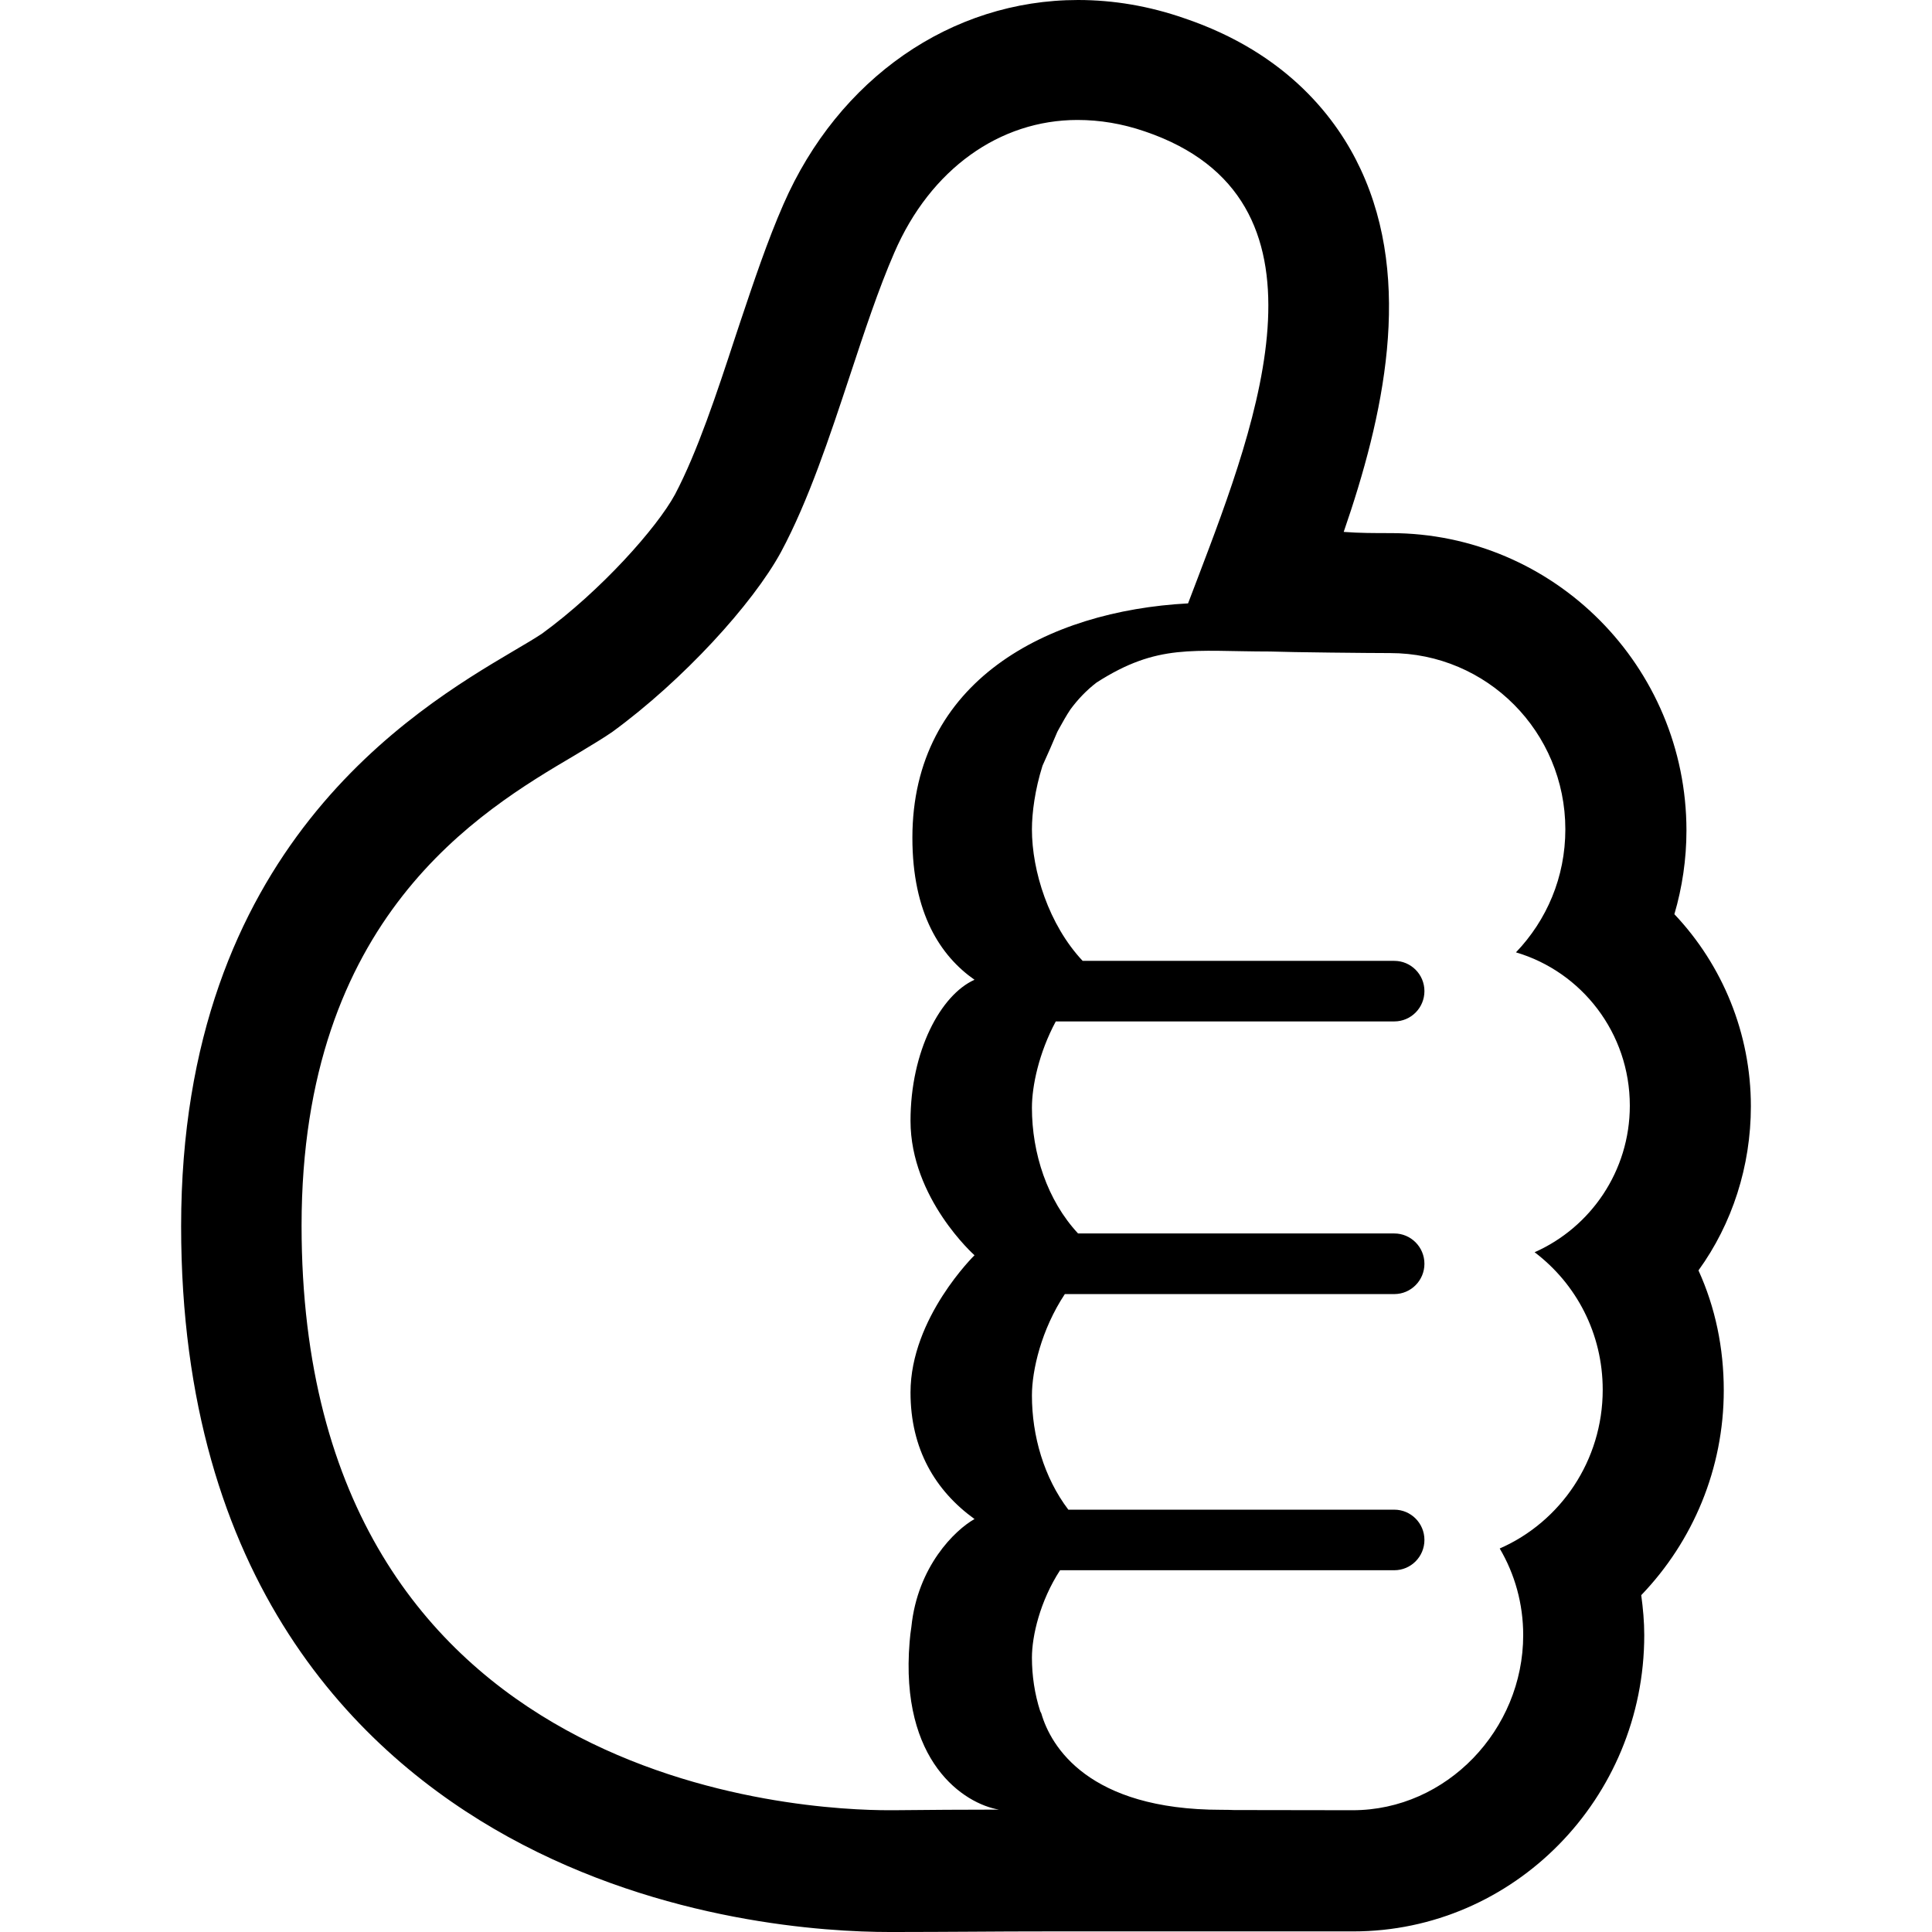
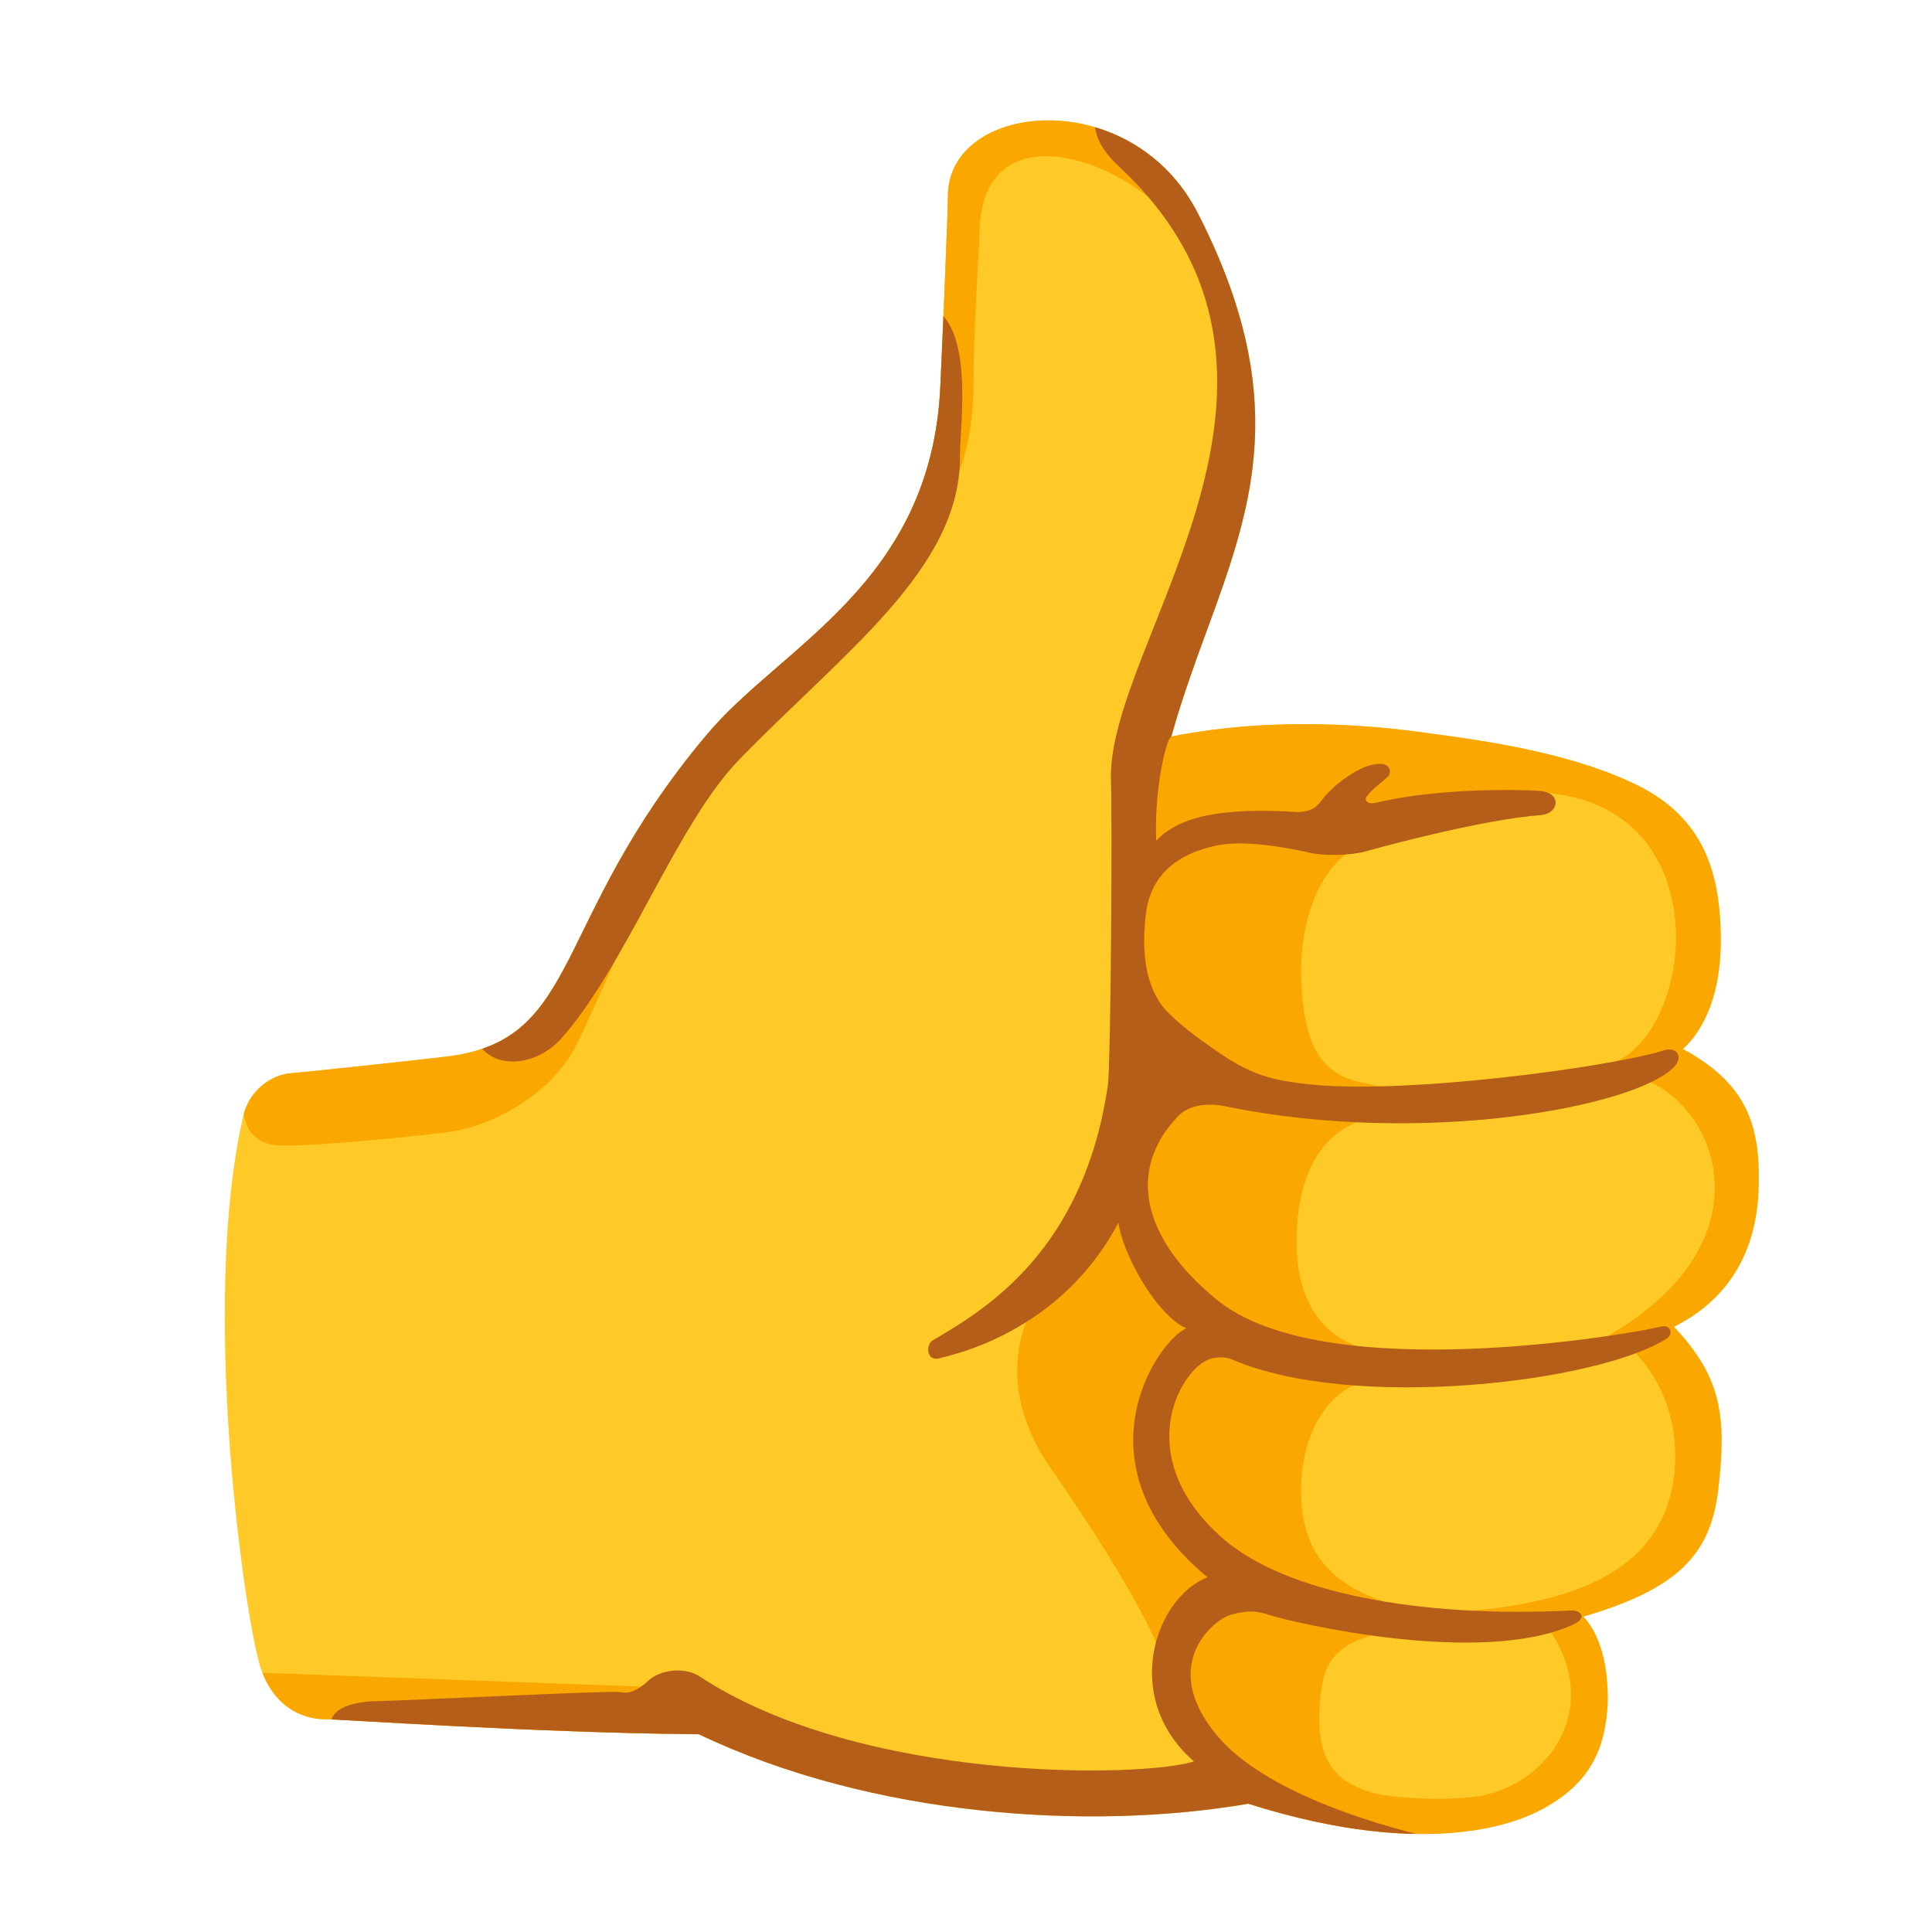
- <svg xmlns="http://www.w3.org/2000/svg" viewBox="0 0 32 32" fill="none">
-   <path d="M12.977 3.382C13.885 1.304 15.751 0 17.856 0C18.444 0 19.033 0.1 19.612 0.301C21.338 0.883 22.156 1.987 22.535 2.8C23.413 4.676 22.914 6.904 22.256 8.81C22.515 8.83 22.774 8.83 23.034 8.83C25.738 8.83 27.933 11.038 27.933 13.757C27.933 14.229 27.863 14.7 27.733 15.142C28.531 15.985 29 17.119 29 18.323C29 19.316 28.691 20.27 28.132 21.042C28.411 21.654 28.551 22.327 28.551 23.029C28.551 24.324 28.042 25.528 27.184 26.421C27.214 26.642 27.234 26.862 27.234 27.083C27.234 29.792 25.069 31.99 22.415 31.99H17.347C16.928 31.99 16.509 31.992 16.09 31.995C15.671 31.997 15.252 32 14.833 32H14.733C13.695 32 11.002 31.849 8.418 30.425C5.943 29.06 3 26.2 3 20.31C3 14.058 6.851 11.76 8.497 10.787C8.687 10.677 8.886 10.556 8.976 10.496C9.954 9.784 10.882 8.74 11.181 8.188C11.55 7.486 11.87 6.522 12.179 5.579L12.262 5.329C12.485 4.665 12.711 3.988 12.977 3.382ZM18.963 2.177C18.584 2.047 18.215 1.987 17.846 1.987C16.559 1.987 15.411 2.8 14.813 4.184C14.551 4.785 14.318 5.492 14.078 6.218C13.741 7.236 13.392 8.292 12.937 9.141C12.468 10.004 11.311 11.269 10.143 12.122C10.002 12.22 9.813 12.333 9.598 12.463L9.515 12.513C7.949 13.436 4.995 15.192 4.995 20.3C4.995 29.662 13.426 29.983 14.723 29.983H14.803C15.386 29.976 15.964 29.974 16.544 29.973C15.972 29.874 14.902 29.188 15.066 27.196C15.073 27.105 15.083 27.023 15.095 26.948C15.197 25.943 15.817 25.343 16.141 25.16C15.489 24.689 15.081 23.999 15.081 23.064C15.081 21.826 16.141 20.791 16.141 20.791C16.141 20.791 15.081 19.85 15.081 18.564C15.081 17.41 15.58 16.479 16.141 16.228C15.58 15.836 15.112 15.131 15.112 13.876C15.112 11.282 17.344 10.118 19.678 9.994C19.729 9.858 19.782 9.719 19.837 9.577C20.84 6.942 22.232 3.288 18.963 2.177ZM21.037 10.791C19.754 10.791 19.18 10.653 18.164 11.304C17.996 11.432 17.852 11.584 17.729 11.751C17.66 11.854 17.602 11.96 17.544 12.064C17.534 12.083 17.523 12.102 17.513 12.121C17.438 12.3 17.355 12.489 17.267 12.683C17.142 13.08 17.092 13.464 17.092 13.737C17.092 14.426 17.37 15.316 17.932 15.915H23.094C23.369 15.915 23.593 16.139 23.593 16.416C23.593 16.694 23.369 16.918 23.094 16.918H17.487C17.207 17.439 17.092 17.988 17.092 18.347C17.092 19.101 17.344 19.879 17.856 20.43H23.094C23.369 20.43 23.593 20.655 23.593 20.932C23.593 21.209 23.369 21.434 23.094 21.434H17.637C17.248 22.021 17.092 22.696 17.092 23.113C17.092 23.783 17.291 24.473 17.695 25.005H23.094C23.369 25.005 23.593 25.229 23.593 25.506C23.593 25.784 23.369 26.008 23.094 26.008H17.558C17.226 26.519 17.092 27.096 17.092 27.456C17.092 27.754 17.137 28.057 17.229 28.343L17.247 28.378C17.404 28.924 18.024 29.976 20.228 29.976C20.305 29.976 20.375 29.977 20.439 29.98C21.095 29.982 21.751 29.983 22.405 29.983C23.962 29.983 25.229 28.648 25.229 27.083C25.229 26.561 25.089 26.07 24.84 25.648C25.847 25.207 26.546 24.193 26.546 23.019C26.546 22.086 26.107 21.263 25.418 20.741C26.346 20.33 26.995 19.397 26.995 18.313C26.995 17.109 26.197 16.095 25.109 15.774C25.618 15.242 25.927 14.53 25.927 13.737C25.927 12.122 24.63 10.817 23.024 10.817C22.684 10.817 21.387 10.804 21.037 10.791Z" fill="currentColor" />
+ <svg xmlns="http://www.w3.org/2000/svg" xmlns:xlink="http://www.w3.org/1999/xlink" xml:space="preserve" id="thumbs-up-Layer_2_00000138562440180532594410000001757817828555337632_" x="0" y="0" version="1.1" viewBox="0 0 128 128">
+   <path d="M77.6 48.8c7-1.4 13.8-.7 17.2-.2 3.8.5 9.1 1.3 13.2 3.2 4.7 2.1 5.9 5.7 6 10 .1 4-1.1 6.4-2.5 7.7 4.2 2.3 5.2 5 5 9.5-.2 4-2 7.1-5.6 8.9 2.9 3.1 3.5 5.5 3 10.2-.4 4.4-2.1 7-9 9 1.3 1.4 1.7 3.8 1.6 6-.2 2.6-1 5.1-4.6 6.9-1 .5-6.9 3.4-19.2-.5-10.4 1.8-24.9.9-36.4-4.6-10.9-.1-23.8-1-24.8-1-1.1 0-3.2-.5-4.2-3.3S13.2 86.7 16.1 74c.4-1.8 1.9-2.8 3.2-2.9s8.6-.9 10.3-1.1c9-1.1 6.8-8.9 17.2-21.3 4.9-5.9 14.9-10 15.5-23.1.2-4.4.5-11.6.5-12.6 0-6.3 12.2-7.5 16.6 1.2 7.9 15.5 1.4 23.1-1.8 34.6" style="fill:#ffca28" />
+   <defs>
+     <path id="thumbs-up-SVGID_1_" d="M77.6 48.8c7-1.4 13.8-.7 17.2-.2 3.8.5 9.1 1.3 13.2 3.2 4.7 2.1 5.9 5.7 6 10 .1 4-1.1 6.4-2.5 7.7 4.2 2.3 5.2 5 5 9.5-.2 4-2 7.1-5.6 8.9 2.9 3.1 3.5 5.5 3 10.2-.4 4.4-2.1 7-9 9 1.3 1.4 1.7 3.8 1.6 6-.2 2.6-1 5.1-4.6 6.9-1 .5-6.9 3.4-19.2-.5-10.4 1.8-24.9.9-36.4-4.6-10.9-.1-23.8-1-24.8-1-1.1 0-3.2-.5-4.2-3.3S13.2 86.7 16.1 74c.4-1.8 1.9-2.8 3.2-2.9s8.6-.9 10.3-1.1c9-1.1 6.8-8.9 17.2-21.3 4.9-5.9 14.9-10 15.5-23.1.2-4.4.5-11.6.5-12.6 0-6.3 12.2-7.5 16.6 1.2 7.9 15.5 1.4 23.1-1.8 34.6" />
+   </defs>
+   <clipPath id="thumbs-up-SVGID_00000086685130194529265600000000660098775673317798_">
+     <use xlink:href="#thumbs-up-SVGID_1_" style="overflow:visible" />
+   </clipPath>
+   <g style="clip-path:url(#thumbs-up-SVGID_00000086685130194529265600000000660098775673317798_)">
+     <path d="M16 72.2c.1 1.5 0 3.7 2.8 3.7s9.5-.7 10.9-.9c2.7-.3 7-2.5 8.6-6 1.4-2.9 4.7-10.5 4.7-10.5s7-20 9.6-20.3c4.1-.5 11.9-1.4 11.9-13 0-3.6.4-9 .4-10 .3-7.7 8.9-4.8 12.3-1.1l3.6-3-6.4-5.7s-13.4.7-13.3.8c.3.1-45.1 66-45.1 66m.6 38.6 27.5 1v4.2l-26.7-1.4zm94.8-62.2 7 12.6-1.8 41.7-13.4 20.3-20-.5s-5.6-11.3-6.4-13.4c-.8-2-3-6-7.3-12.2-4.2-6.2-1.3-11.6 1.6-13.7 1.7-1.2 3.1-5.2 3.3-7.6s1-20.7 1.2-26.1 5.1-6.7 7.2-6.7zm-19.8 7c-3.6.4-5.4 4.5-5.4 8.8.1 7.2 2.9 7.1 5.9 7.7.8.2 1.2 1.5 0 1.7-5.2.5-6.2 5-6.2 8.5 0 6.6 4.8 7.2 5.6 7.2 1.3.1 1.7 1.7 0 1.8-3.3.2-5.3 3.5-5.3 7.4 0 3 .9 6.1 6.1 7.6.6.2 1.5 1.6-.2 1.8-4.5.7-4.6 2.9-4.7 5.8 0 3.3 1.6 4.3 3.6 4.9 1.7.4 5.1.5 7 .2 4.6-.8 8.4-5.9 4.4-11.4H96c-.6 0-.6-.8.2-.8 10.9-.6 14.1-4.5 14.7-8.9.4-3.2-.5-6.5-3.2-8.9-.4-.4-1-.2-1.7-.2 12-6.5 7.6-16.6 1.8-17.6-1.1-.2-2.1-.3-1.1-.7 5.9-2.1 7.4-18.5-6-18 .2 0-6.2 2.8-9.1 3.1" style="fill:#faa700" />
+   </g>
+   <defs>
+     <path id="thumbs-up-SVGID_00000152974783965720440860000010117970161744982703_" d="M77.6 48.8c7-1.4 13.8-.7 17.2-.2 3.8.5 9.1 1.3 13.2 3.2 4.7 2.1 5.9 5.7 6 10 .1 4-1.1 6.4-2.5 7.7 4.2 2.3 5.2 5 5 9.5-.2 4-2 7.1-5.6 8.9 2.9 3.1 3.5 5.5 3 10.2-.4 4.4-2.1 7-9 9 1.3 1.4 1.7 3.8 1.6 6-.2 2.6-1 5.1-4.6 6.9-1 .5-6.9 3.4-19.2-.5-10.4 1.8-24.9.9-36.4-4.6-10.9-.1-23.8-1-24.8-1-1.1 0-3.2-.5-4.2-3.3S13.2 86.7 16.1 74c.4-1.8 1.9-2.8 3.2-2.9s8.6-.9 10.3-1.1c9-1.1 6.8-8.9 17.2-21.3 4.9-5.9 14.9-10 15.5-23.1.2-4.4.5-11.6.5-12.6 0-6.3 12.2-7.5 16.6 1.2 7.9 15.5 1.4 23.1-1.8 34.6" />
+   </defs>
+   <clipPath id="thumbs-up-SVGID_00000023269120595958308720000010644443632386750129_">
+     <use xlink:href="#thumbs-up-SVGID_00000152974783965720440860000010117970161744982703_" style="overflow:visible" />
+   </clipPath>
+   <g style="clip-path:url(#thumbs-up-SVGID_00000023269120595958308720000010644443632386750129_)">
+     <path d="M31.3 68.3c.8 2.7 4 2.5 5.8.6C41.5 64 44.8 54.6 49 50.3c6.9-7.1 14.6-12.6 14.6-20 0-2.4 1-8.8-2.1-10.1-1.6-.7-2.8.5-2.8 1.4 0 1-.7 10.5-.7 10.5z" style="fill:#b55e19" />
+     <path d="M72.7 7.1c-.4 1.1-.2 2.4 1.4 3.9 15.1 14-.7 31.5-.5 40.6.1 2.5 0 18.6-.2 20.3-1.6 10.9-8 14.8-11.6 16.9-.5.3-.4 1.4.4 1.2.7-.2 8-1.6 11.9-9 .3 2.2 2.6 6.2 4.5 7-2 .9-7.5 9.1 1.4 16.5-3.4 1.3-5.8 7.9-.9 12.2-3.5 1.1-22 1.4-32.7-5.6-1-.7-2.7-.5-3.5.3-.9.8-1.4.8-1.9.7s-14.9.6-15.9.6-3.2.2-3.2 1.6 24.6 1.6 24.6 1.6l13.6 6 23.3-.9s13.9 1.3 12.1.9-10.6-2.4-14.5-6.5c-4.5-4.9-.6-8.1.5-8.4.7-.2 1.5-.4 2.6 0 1.2.4 14 3.5 20.2.6.8-.4.5-.9-.2-.9-10.2.5-18.9-1.2-23-4.7-5.9-5.1-3.3-10.6-1.3-11.8.7-.4 1.5-.3 1.9-.1 8 3.4 24.1 1.5 28.7-1.4.5-.3.3-1-.4-.8-1.5.4-22.2 4.1-29.4-1.8-5-4.1-5.9-8.6-2.6-12.1 1-1.1 2.8-.8 3.2-.7 13.2 2.7 27.2 0 29.7-2.6.6-.6.3-1.4-.7-1.1-3.5 1.1-17.5 3-23.8 2.2-1.6-.2-3.2-.4-5.4-1.9-1.2-.8-2.6-1.8-3.6-2.8s-1.9-2.9-1.5-6.4c.2-2 1.3-4 4.8-4.7 2-.4 5.2.3 6.1.5s2.6.2 3.7-.1c1.8-.5 7.8-2.1 11.6-2.4 1.2-.1 1.4-1.5-.1-1.6-1.4-.1-6.8-.2-10.9.8-.5.1-.8-.2-.5-.5.3-.4 1.1-1 1.3-1.2.3-.2.4-1.2-1.1-.8-.9.2-2.5 1.3-3.3 2.4-.4.6-1.1.7-1.5.7-4.8-.3-7.8.2-9.4 1.9-.1-2.5.3-5.2.8-6.6.3-.9 8.9-9 8.2-23.4-.7-14.8-11.2-22.9-12.9-18.6" style="fill:#b55e19" />
+   </g>
</svg>
